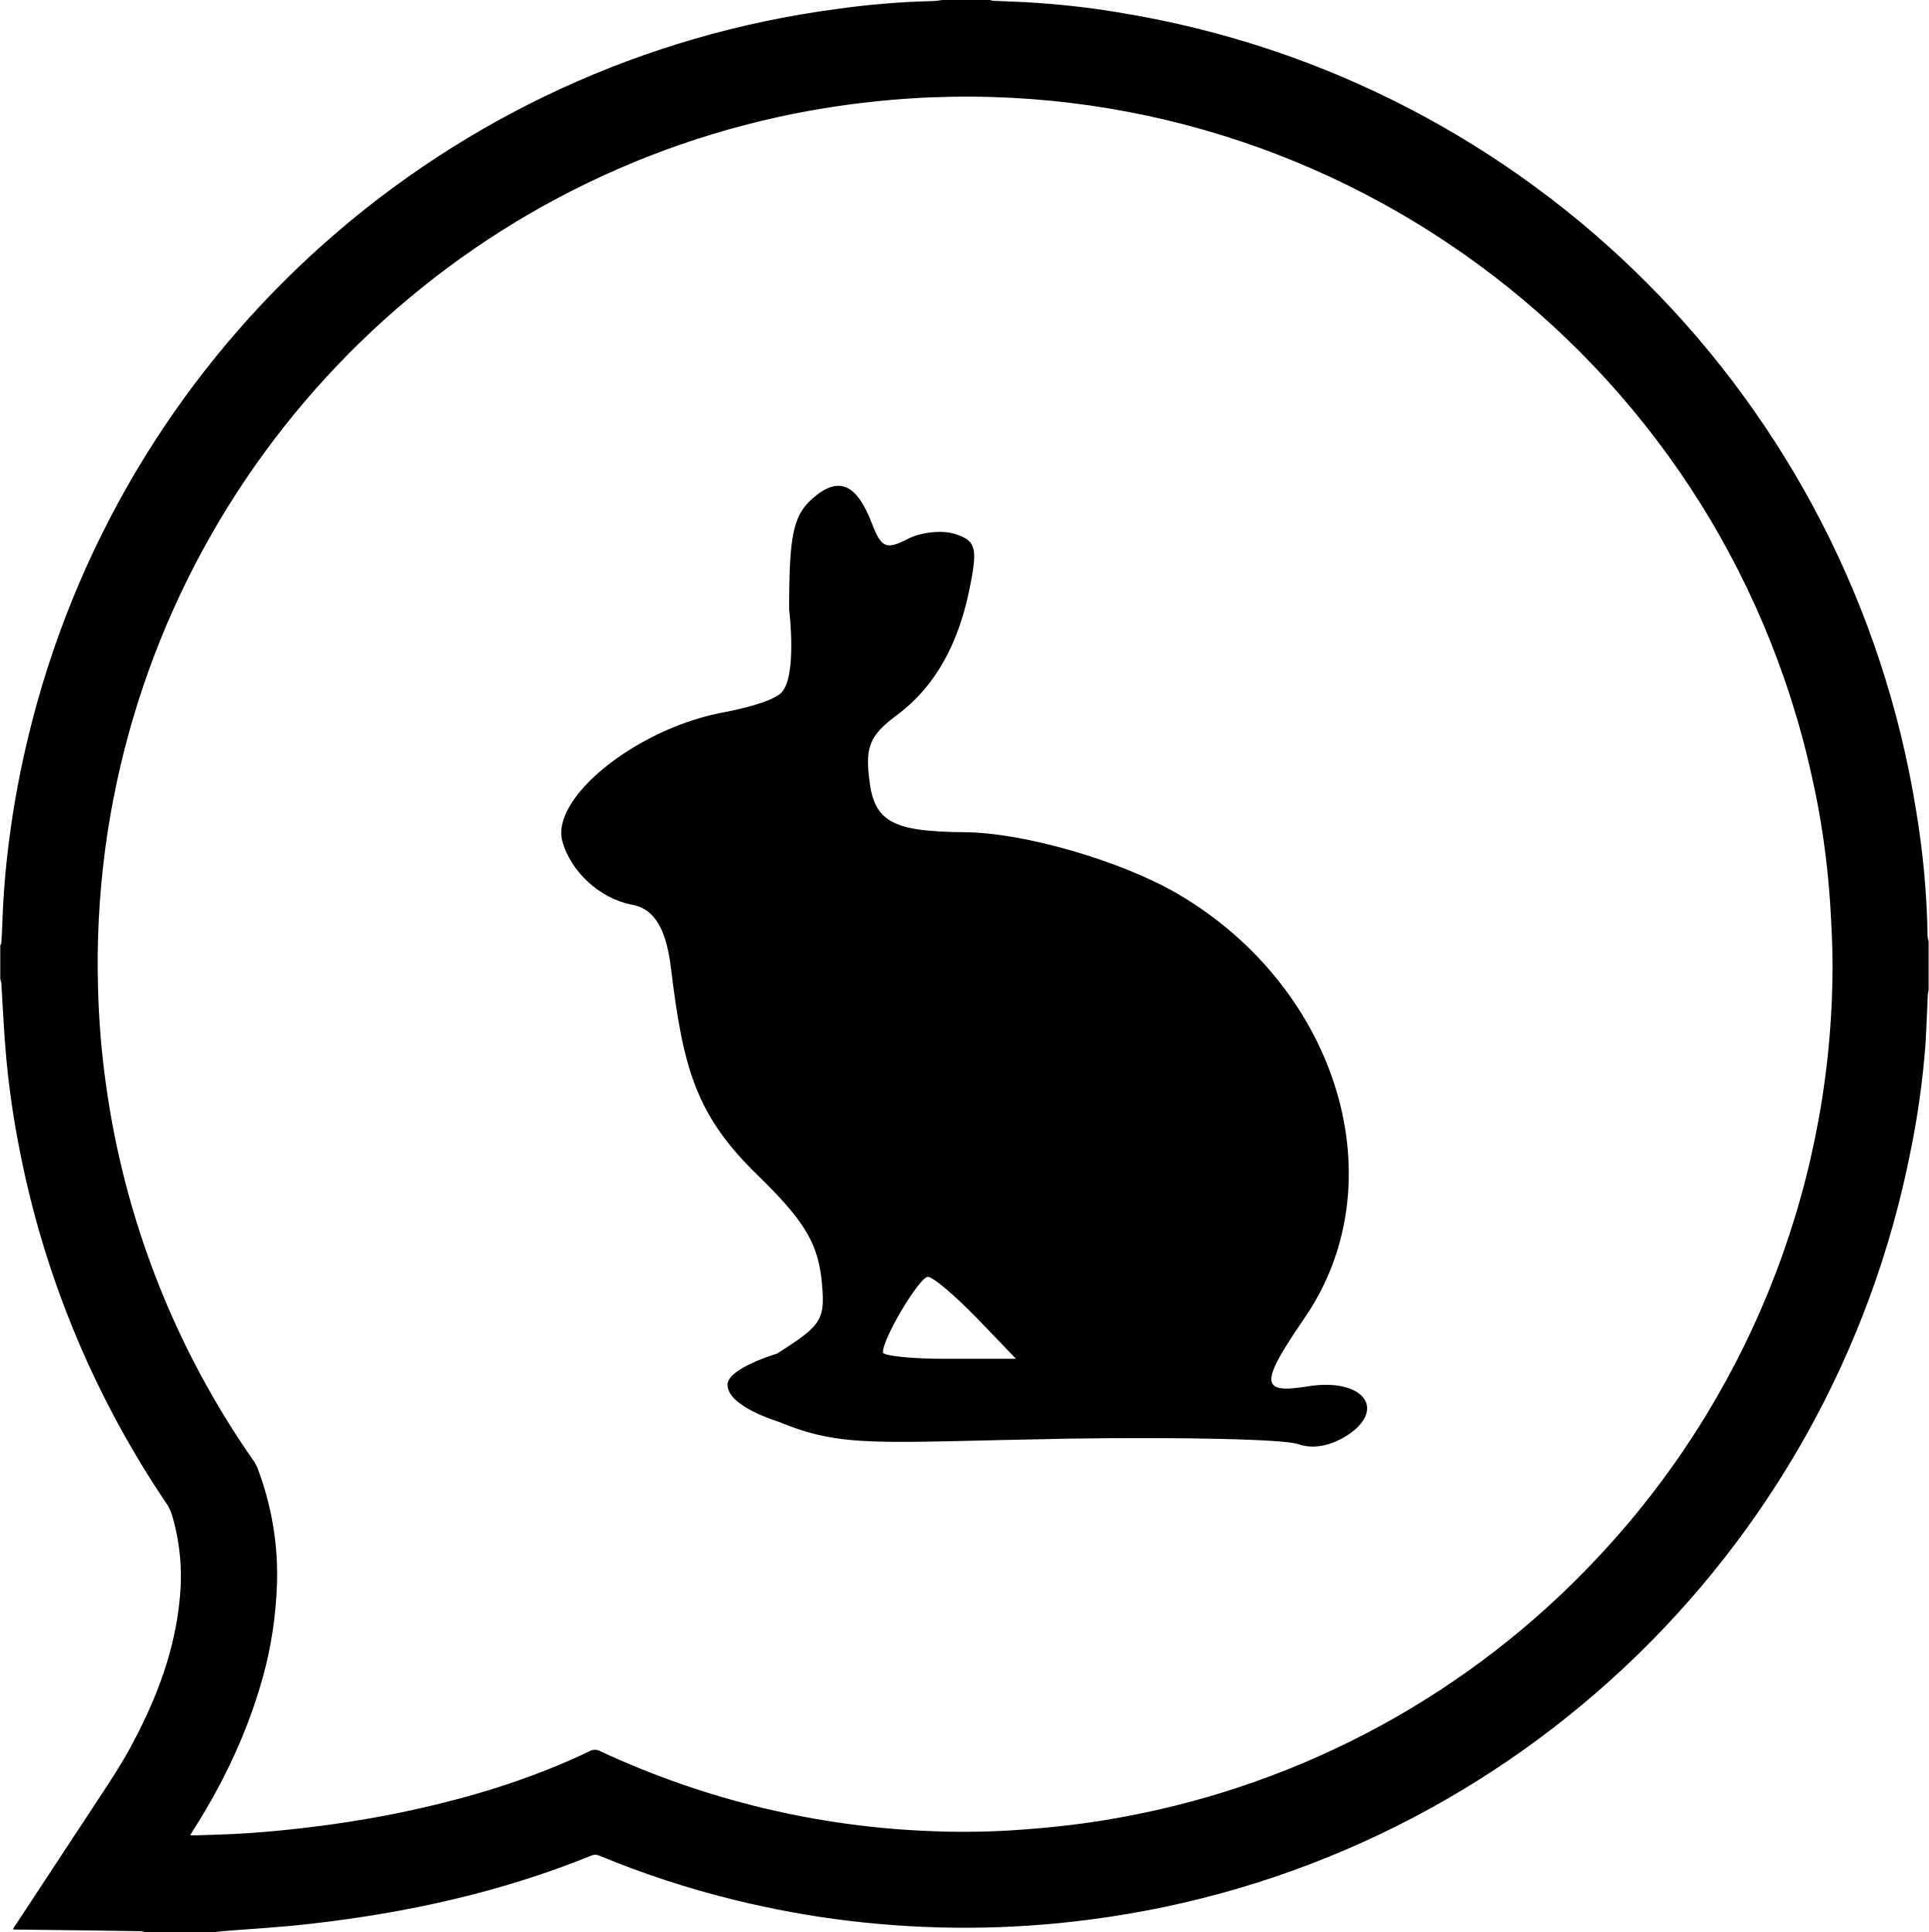
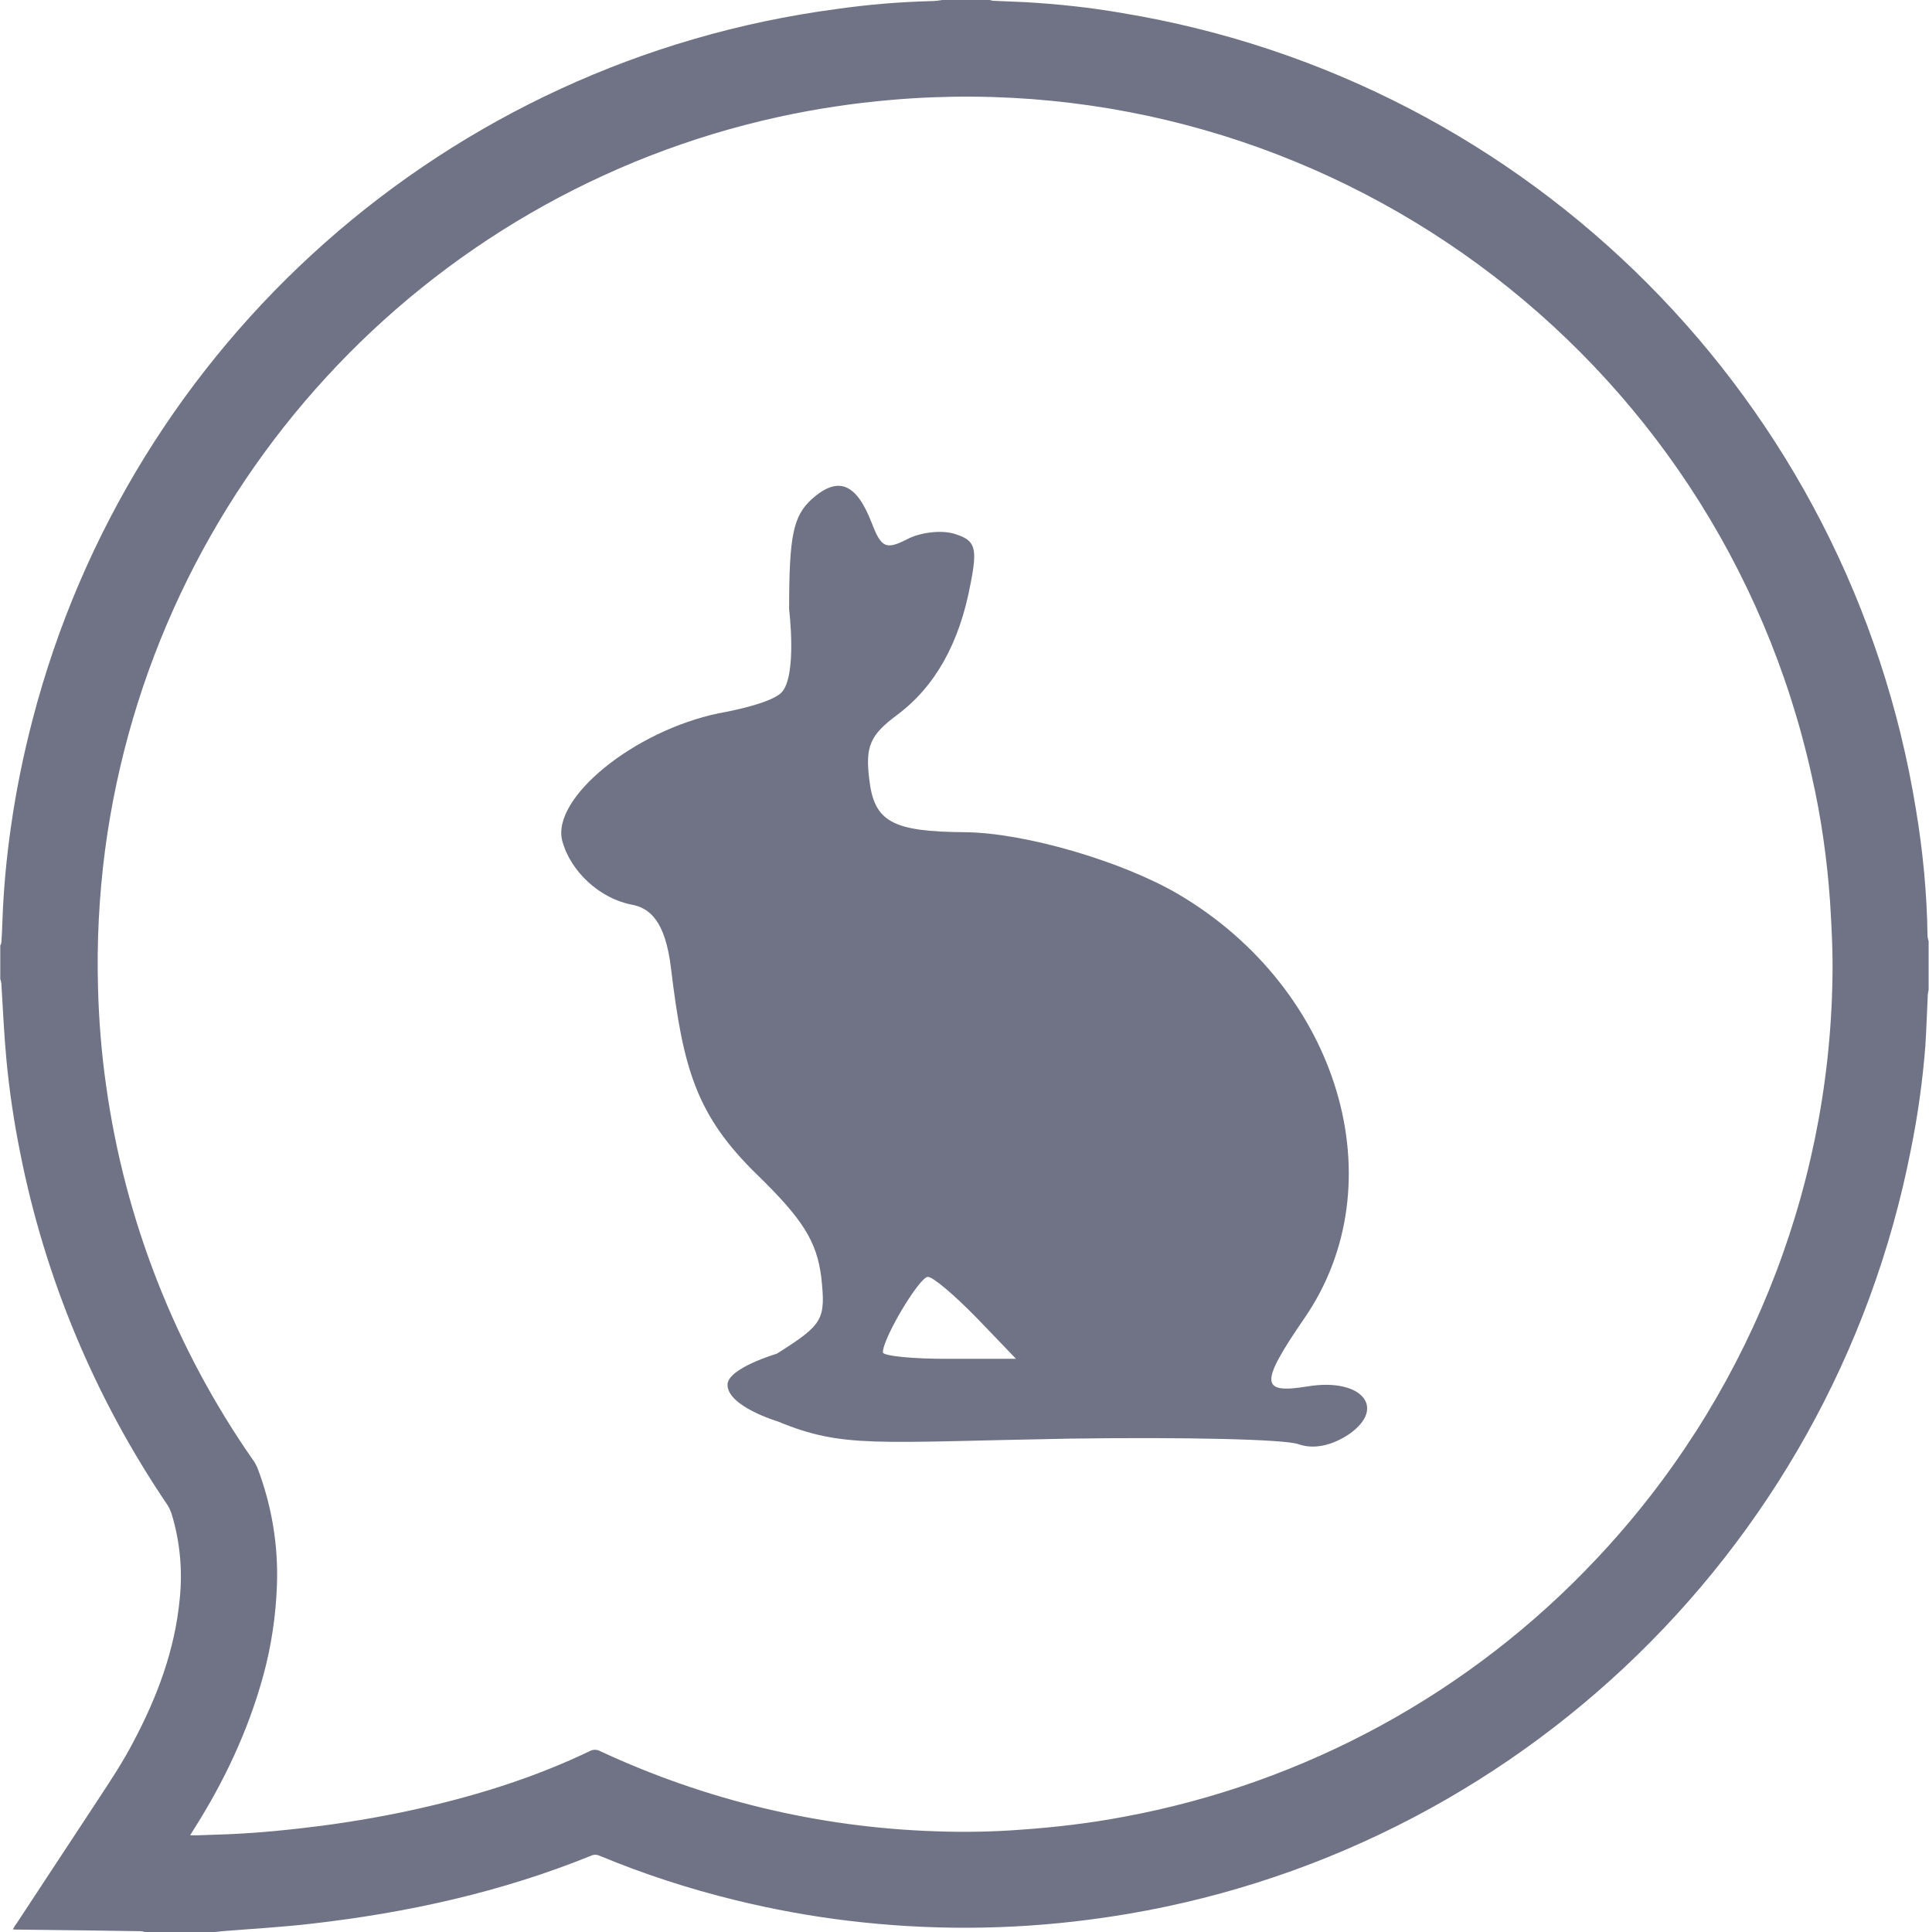
- <svg xmlns="http://www.w3.org/2000/svg" version="1.1" id="Camada_1" x="0px" y="0px" viewBox="414 35.3 720 721.3" style="enable-background:new 414 35.3 720 721.3;" xml:space="preserve">
+ <svg xmlns="http://www.w3.org/2000/svg" version="1.1" fill="#6f7385" id="Camada_1" x="0px" y="0px" viewBox="414 35.3 720 721.3" style="enable-background:new 414 35.3 720 721.3;" xml:space="preserve">
  <path d="M1134,386.7v18.1c-0.1,0.6-0.2,1.2-0.3,1.8c-0.3,6.3-0.5,12.6-0.9,19c-1,13-2.8,26-5.4,38.8  C1097.7,616.4,974.1,732.3,820.6,752c-29.8,3.9-60,4-89.9,0.4c-14.2-1.7-28.3-4.3-42.2-7.7c-17.2-4.2-34.1-9.7-50.5-16.5  c-1-0.5-2.2-0.6-3.3-0.1c-33.5,13.6-68.5,21.3-104.4,25.4c-11.1,1.3-22.2,1.9-33.3,2.8c-0.9,0.1-1.8,0.2-2.7,0.3H468  c-0.5-0.2-1.1-0.3-1.6-0.3c-6.8-0.1-13.7-0.2-20.5-0.3l-25.5-0.3c-0.5,0-0.9,0-1.6-0.1c0.5-0.9,0.9-1.6,1.4-2.2  c10-15.2,20-30.4,30-45.6c4.8-7.3,9.6-14.5,13.6-22.2c8.9-16.8,15.5-34.3,17.3-53.4c1.1-10.6,0.1-21.4-3-31.6  c-0.4-1.2-0.9-2.3-1.5-3.3c-27-39.8-45.8-84.6-55.1-131.8c-2.3-11.4-4-22.9-5.1-34.5c-0.9-9.5-1.3-19.1-1.9-28.6  c-0.1-0.5-0.2-1.1-0.4-1.6v-12.5c0.2-0.3,0.3-0.7,0.4-1c0.2-2.7,0.3-5.3,0.4-8c0.4-11.8,1.5-23.6,3.2-35.4c1.9-13.4,4.6-26.6,8-39.7  C462.7,163,581.3,58,726.1,38.7c11.9-1.7,23.9-2.7,35.9-3c1.3,0,2.5-0.2,3.8-0.4h17.7c0.5,0.1,0.9,0.3,1.4,0.3  c4,0.2,7.9,0.3,11.8,0.5c12.2,0.7,24.4,2,36.4,4.1c152.4,25.2,271.6,145,296.2,297.5c2.6,15.6,4.1,31.4,4.3,47.2  C1133.7,385.5,1133.8,386.1,1134,386.7z M485,720.5c1.2,0,2,0,2.8,0c3.8-0.1,7.6-0.3,11.4-0.4c11.8-0.5,23.5-1.7,35.2-3.2  c12.7-1.7,25.3-3.9,37.8-6.8c21.3-4.9,42.1-11.5,61.9-21c1.2-0.7,2.8-0.7,4,0c39.3,18.3,81.9,28.5,125.2,29.9  c10.6,0.4,21.3,0.2,31.9-0.6c12.8-0.9,25.6-2.4,38.3-4.8c67.6-12.5,129.5-46.2,176.6-96.4c55.3-58.7,86.7-135.9,88-216.5  c0.2-9.6-0.3-19.3-0.9-28.9c-1.1-15.7-3.3-31.3-6.8-46.7c-35-158.5-182-266.5-343.7-252.5c-14,1.2-28,3.3-41.8,6.3  C571.8,108,471.1,217.6,453.2,352.8c-2.2,17-3.1,34.2-2.6,51.4c0.3,12.1,1.3,24.3,3,36.3c7,50.3,25.8,98.2,54.8,139.8  c0.7,0.9,1.2,1.9,1.7,3c5.3,13.9,7.8,28.7,7.3,43.5c-0.4,11.6-2.1,23.2-5.2,34.4c-5.6,20.3-14.5,39.2-25.8,57  C486,718.8,485.6,719.5,485,720.5z" />
  <path d="M917.7,570.7c14.1-9.9,4.5-21.1-15.5-17.8c-17.8,2.9-18-1-1.2-25.5c34.6-50.3,13-122.8-47-158.2  c-21.1-12.4-57.5-23-79.7-23.2c-27.3-0.2-34-3.9-35.8-19.9c-1.5-12.2,0.4-16.4,10.3-23.8c14.3-10.6,23.4-26.9,27.5-48.9  c2.7-13.7,1.9-16.4-6-18.8c-4.8-1.5-12.8-0.6-17.8,2.1c-7.7,3.9-9.5,3.1-13-6c-5.8-15.1-12.6-17.8-22.4-9.1  c-7,6.4-8.5,13.7-8.5,41.2c0,0,3.1,25-2.9,31.1c-4.5,4.5-23.4,7.7-23.4,7.7c-31.7,6.6-62.5,31.7-58.4,47.6  c3.1,11.6,14.1,21.5,25.7,23.8c7,1.2,12.8,6.2,14.9,23.8c4.5,37.3,9.3,54.9,32.3,77.2c17,16.6,22.1,24.8,23.8,38.1  c1.7,15.9,0.8,17.6-16.6,28.6c0,0-18.4,5.4-18.4,11.6c0,8.1,18.8,13.7,18.8,13.7c24.4,10.1,36.2,7.7,109.1,6.4  c42-0.6,80.3,0.2,85.3,2.1C904.5,576.5,911.3,575,917.7,570.7L917.7,570.7z M743.6,540.2c0-5.4,13.7-28.2,16.8-28.2  c1.9,0,9.9,6.8,18.2,15.3l14.7,15.3h-24.8C754.8,542.7,743.6,541.5,743.6,540.2L743.6,540.2z" />
</svg>
